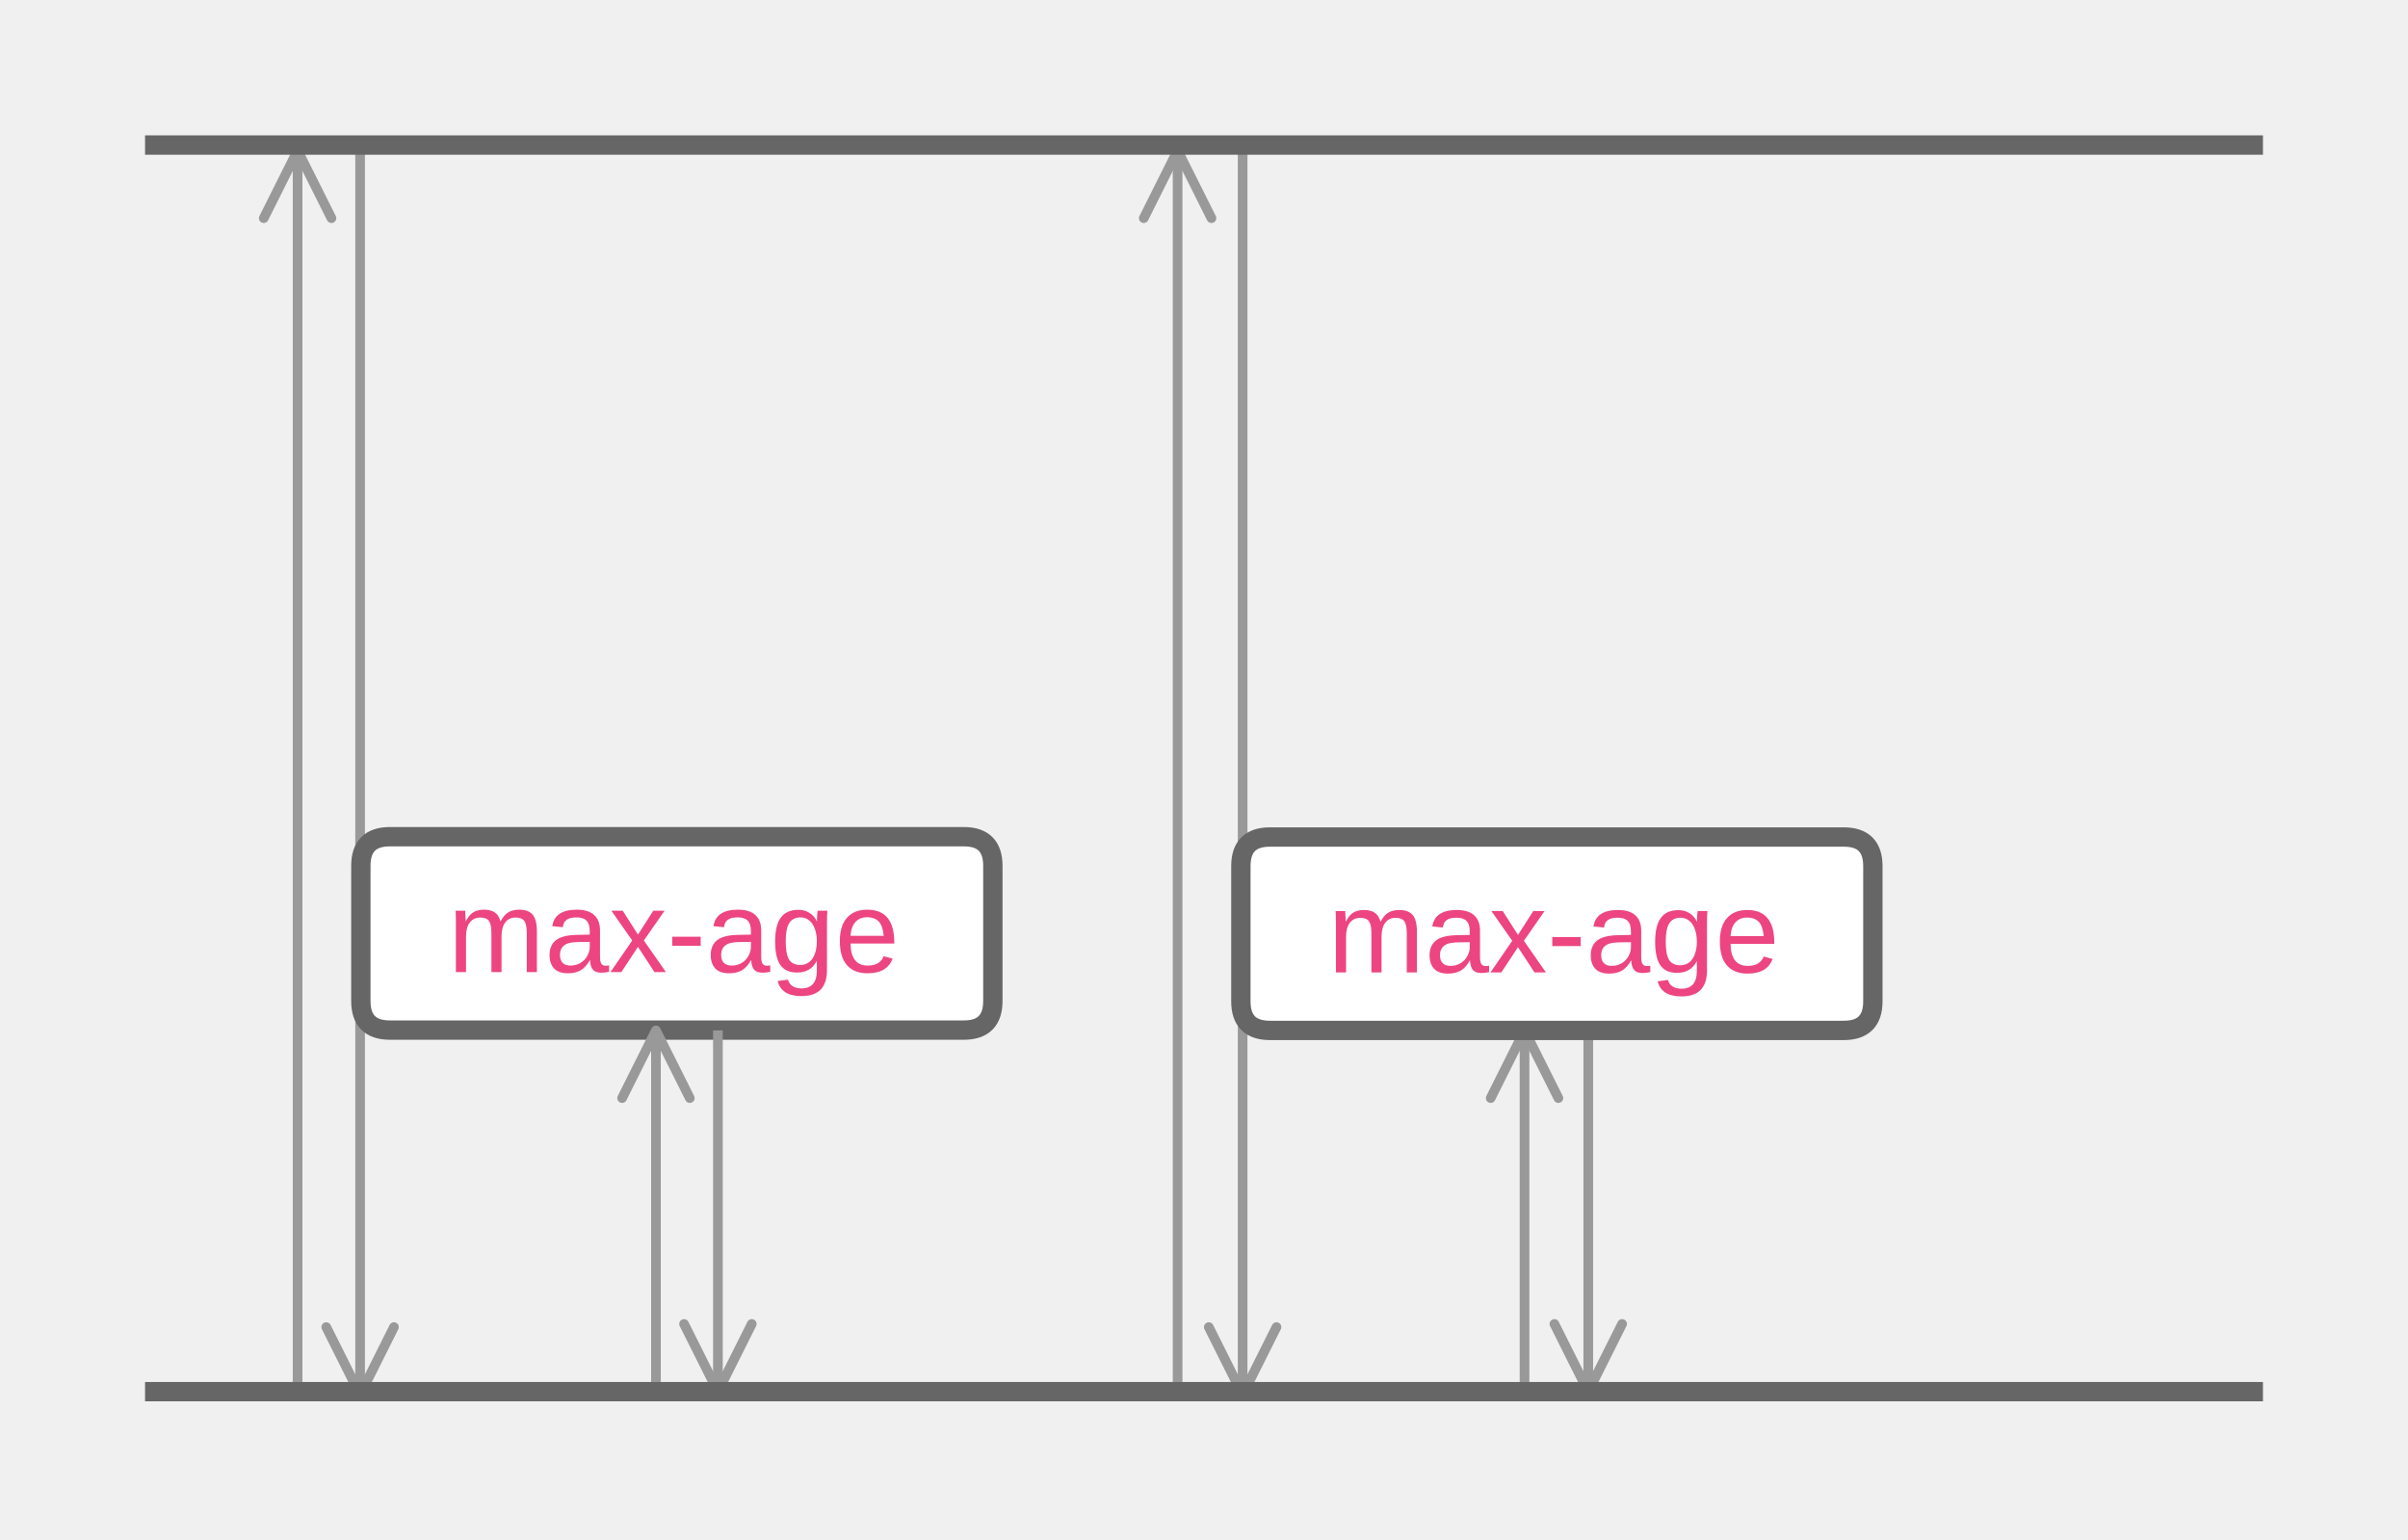
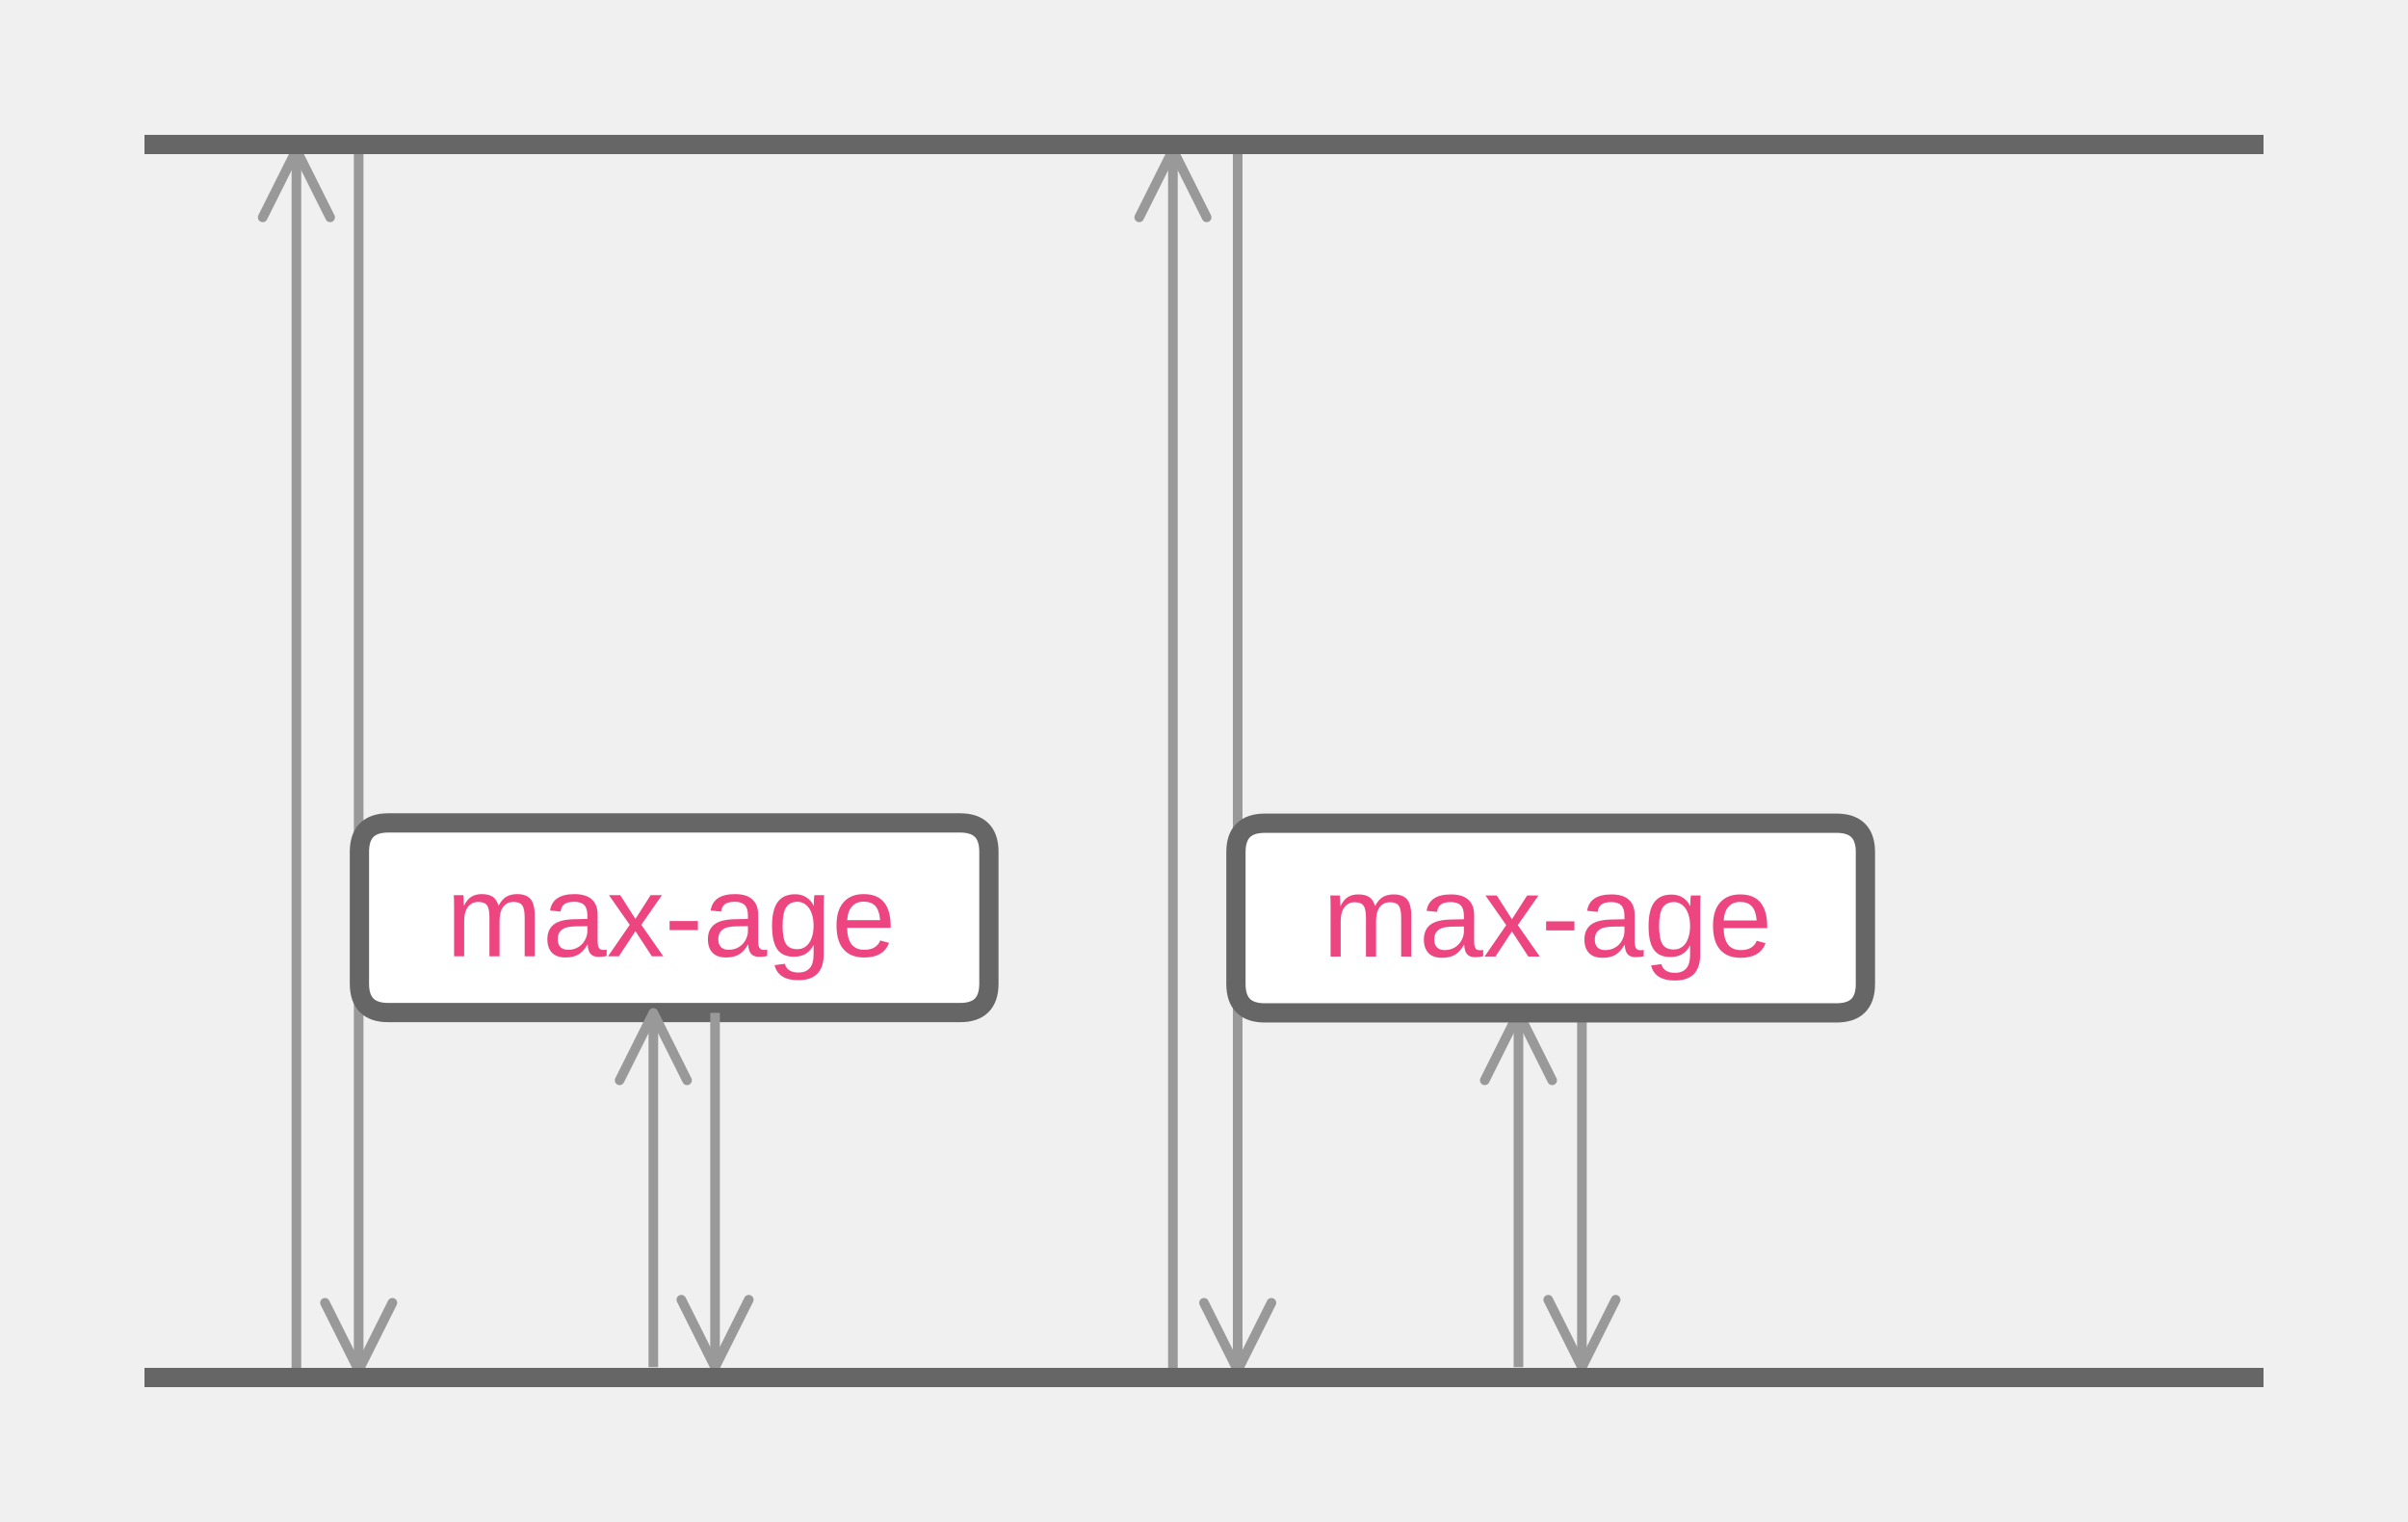
- <svg xmlns="http://www.w3.org/2000/svg" contentScriptType="text/ecmascript" zoomAndPan="magnify" contentStyleType="text/css" viewBox="-15.0 -15.0 249.005 159.244" preserveAspectRatio="xMidYMin meet" version="1.1">
+ <svg xmlns="http://www.w3.org/2000/svg" contentScriptType="text/ecmascript" zoomAndPan="magnify" contentStyleType="text/css" viewBox="-15.0 -15.0 250 158" preserveAspectRatio="xMidYMin meet" version="1.1">
  <defs>
    <marker refX="0.0" refY="7.0" markerUnits="userSpaceOnUse" orient="auto" id="id0" markerHeight="14.0" viewBox="0 0 14.0 14.0" preserveAspectRatio="xMidYMid meet" markerWidth="14.0" overflow="visible">
      <path fill="none" d="M7.0 3.5 L0 7.0 L7.0 10.5" stroke-width="1.0" stroke-linejoin="round" stroke-linecap="round" stroke="#999999" />
    </marker>
    <marker refX="14.0" refY="7.0" markerUnits="userSpaceOnUse" orient="auto" id="id1" markerHeight="14.0" viewBox="0 0 14.0 14.0" preserveAspectRatio="xMidYMid meet" markerWidth="14.0" overflow="visible">
      <path fill="none" d="M7.0 3.5 L14.0 7.0 L7.0 10.5" stroke-width="1.0" stroke-linejoin="round" stroke-linecap="round" stroke="#999999" />
    </marker>
    <marker refX="0.0" refY="7.0" markerUnits="userSpaceOnUse" orient="auto" id="id2" markerHeight="14.0" viewBox="0 0 14.0 14.0" preserveAspectRatio="xMidYMid meet" markerWidth="14.0" overflow="visible">
      <path fill="none" d="M7.0 3.5 L0 7.0 L7.0 10.5" stroke-width="1.0" stroke-linejoin="round" stroke-linecap="round" stroke="#999999" />
    </marker>
    <marker refX="14.0" refY="7.0" markerUnits="userSpaceOnUse" orient="auto" id="id3" markerHeight="14.0" viewBox="0 0 14.0 14.0" preserveAspectRatio="xMidYMid meet" markerWidth="14.0" overflow="visible">
      <path fill="none" d="M7.0 3.5 L14.0 7.0 L7.0 10.5" stroke-width="1.0" stroke-linejoin="round" stroke-linecap="round" stroke="#999999" />
    </marker>
    <marker refX="0.0" refY="7.0" markerUnits="userSpaceOnUse" orient="auto" id="id4" markerHeight="14.0" viewBox="0 0 14.0 14.0" preserveAspectRatio="xMidYMid meet" markerWidth="14.0" overflow="visible">
      <path fill="none" d="M7.0 3.5 L0 7.0 L7.0 10.5" stroke-width="1.0" stroke-linejoin="round" stroke-linecap="round" stroke="#999999" />
    </marker>
    <marker refX="14.0" refY="7.0" markerUnits="userSpaceOnUse" orient="auto" id="id5" markerHeight="14.0" viewBox="0 0 14.0 14.0" preserveAspectRatio="xMidYMid meet" markerWidth="14.0" overflow="visible">
      <path fill="none" d="M7.0 3.5 L14.0 7.0 L7.0 10.5" stroke-width="1.0" stroke-linejoin="round" stroke-linecap="round" stroke="#999999" />
    </marker>
    <marker refX="0.0" refY="7.0" markerUnits="userSpaceOnUse" orient="auto" id="id8" markerHeight="14.0" viewBox="0 0 14.0 14.0" preserveAspectRatio="xMidYMid meet" markerWidth="14.0" overflow="visible">
      <path fill="none" d="M7.0 3.5 L0 7.0 L7.0 10.5" stroke-width="1.0" stroke-linejoin="round" stroke-linecap="round" stroke="#999999" />
    </marker>
    <marker refX="14.0" refY="7.0" markerUnits="userSpaceOnUse" orient="auto" id="id9" markerHeight="14.0" viewBox="0 0 14.0 14.0" preserveAspectRatio="xMidYMid meet" markerWidth="14.0" overflow="visible">
      <path fill="none" d="M7.0 3.5 L14.0 7.0 L7.0 10.5" stroke-width="1.0" stroke-linejoin="round" stroke-linecap="round" stroke="#999999" />
    </marker>
  </defs>
  <g>
    <g transform="translate(10.31537 0.5625278)">
-       <path marker-start="url(#id0)" fill="none" d="M5.458 0.0 L5.458 128.682" stroke-width="1.0" stroke-linejoin="round" stroke="#999999" />
+       <path marker-start="url(#id0)" fill="none" d="M5.458 0.0 L5.458 126.682" stroke-width="1.0" stroke-linejoin="round" stroke="#999999" />
    </g>
    <g transform="translate(17.31537 0.5625278)">
-       <path fill="none" marker-end="url(#id1)" d="M4.922 0.0 L4.922 122.374 L4.922 128.682" stroke-width="1.0" stroke-linejoin="round" stroke="#999999" />
+       <path fill="none" marker-end="url(#id1)" d="M4.922 0.0 L4.922 120.472 L4.922 126.682" stroke-width="1.0" stroke-linejoin="round" stroke="#999999" />
    </g>
    <g transform="translate(101.3154 0.5625278)">
-       <path marker-start="url(#id2)" fill="none" d="M5.458 0.0 L5.458 128.682" stroke-width="1.0" stroke-linejoin="round" stroke="#999999" />
+       <path marker-start="url(#id2)" fill="none" d="M5.458 0.0 L5.458 126.682" stroke-width="1.0" stroke-linejoin="round" stroke="#999999" />
    </g>
    <g transform="translate(108.5755 0.5625278)">
-       <path fill="none" marker-end="url(#id3)" d="M4.922 0.0 L4.922 122.374 L4.922 128.682" stroke-width="1.0" stroke-linejoin="round" stroke="#999999" />
+       <path fill="none" marker-end="url(#id3)" d="M4.922 0.0 L4.922 120.472 L4.922 126.682" stroke-width="1.0" stroke-linejoin="round" stroke="#999999" />
    </g>
-     <g transform="translate(137.1898 91.56253)">
-       <path marker-start="url(#id4)" fill="none" d="M5.458 0.0 L5.458 37.357" stroke-width="1.0" stroke-linejoin="round" stroke="#999999" />
+     <g transform="translate(137.1898 90.14819)">
+       <path marker-start="url(#id4)" fill="none" d="M5.458 0.0 L5.458 36.777" stroke-width="1.0" stroke-linejoin="round" stroke="#999999" />
    </g>
-     <g transform="translate(144.3154 91.56253)">
-       <path fill="none" marker-end="url(#id5)" d="M4.922 0.0 L4.922 35.526 L4.922 37.357" stroke-width="1.0" stroke-linejoin="round" stroke="#999999" />
+     <g transform="translate(144.3154 90.14819)">
+       <path fill="none" marker-end="url(#id5)" d="M4.922 0.0 L4.922 34.974 L4.922 36.777" stroke-width="1.0" stroke-linejoin="round" stroke="#999999" />
    </g>
-     <g transform="translate(22.31537 71.53001)">
-       <path fill="#ffffff" fill-opacity="1.0" d="M62.353 0.0 L3.0 0.0 Q0.0 0.0 0.0 3.0 L0.0 17 Q0.0 20 3.0 20 L62.353 20 Q65.353 20 65.353 17 L65.353 3.0 Q65.353 0.0 62.353 0.0z" stroke-width="2.0" stroke-linejoin="round" stroke="#666666" />
+     <g transform="translate(22.31537 70.42702)">
+       <path fill="#ffffff" fill-opacity="1.0" d="M62.353 0.0 L3.0 0.0 Q0.0 0.0 0.0 3.0 L0.0 16.689 Q0.0 19.689 3.0 19.689 L62.353 19.689 Q65.353 19.689 65.353 16.689 L65.353 3.0 Q65.353 0.0 62.353 0.0z" stroke-width="2.0" stroke-linejoin="round" stroke="#666666" />
      <g transform="translate(2.0 0.0)">
        <defs>
          <clipPath id="id6">
-             <path d="M0 0 L61.353 0 L61.353 20.0 L0 20.0z" />
+             <path d="M0 0 L61.353 0 L61.353 19.689 L0 19.689z" />
          </clipPath>
        </defs>
        <text font-size="12" clip-path="url(#id6)" text-decoration="none" fill="#ed4580" font-family="Arial,Arial" font-style="normal" font-weight="normal">
-           <tspan x="7.0" xml:space="preserve" y="14.0" textLength="46.0">max-age</tspan>
+           <tspan x="7.0" xml:space="preserve" y="13.845" textLength="46.0">max-age</tspan>
        </text>
      </g>
    </g>
-     <g transform="translate(113.3154 71.56253)">
-       <path fill="#ffffff" fill-opacity="1.0" d="M62.353 0.0 L3.0 0.0 Q0.0 0.0 0.0 3.0 L0.0 17 Q0.0 20 3.0 20 L62.353 20 Q65.353 20 65.353 17 L65.353 3.0 Q65.353 0.0 62.353 0.0z" stroke-width="2.0" stroke-linejoin="round" stroke="#666666" />
+     <g transform="translate(113.3154 70.45903)">
+       <path fill="#ffffff" fill-opacity="1.0" d="M62.353 0.0 L3.0 0.0 Q0.0 0.0 0.0 3.0 L0.0 16.689 Q0.0 19.689 3.0 19.689 L62.353 19.689 Q65.353 19.689 65.353 16.689 L65.353 3.0 Q65.353 0.0 62.353 0.0z" stroke-width="2.0" stroke-linejoin="round" stroke="#666666" />
      <g transform="translate(2.0 0.0)">
        <defs>
          <clipPath id="id7">
-             <path d="M0 0 L61.353 0 L61.353 20.0 L0 20.0z" />
+             <path d="M0 0 L61.353 0 L61.353 19.689 L0 19.689z" />
          </clipPath>
        </defs>
        <text font-size="12" clip-path="url(#id7)" text-decoration="none" fill="#ed4580" font-family="Arial,Arial" font-style="normal" font-weight="normal">
-           <tspan x="7.0" xml:space="preserve" y="14.0" textLength="46.0">max-age</tspan>
+           <tspan x="7.0" xml:space="preserve" y="13.845" textLength="46.0">max-age</tspan>
        </text>
      </g>
    </g>
-     <g transform="translate(47.37184 91.56253)">
+     <g transform="translate(47.37184 90.14819)">
      <g transform="translate(0.0 0.0)">
-         <path marker-start="url(#id8)" fill="none" d="M5.458 0.0 L5.458 37.357" stroke-width="1.0" stroke-linejoin="round" stroke="#999999" />
+         <path marker-start="url(#id8)" fill="none" d="M5.458 0.0 L5.458 36.777" stroke-width="1.0" stroke-linejoin="round" stroke="#999999" />
      </g>
      <g transform="translate(6.943536 0.0)">
-         <path fill="none" marker-end="url(#id9)" d="M4.922 0.0 L4.922 35.526 L4.922 37.357" stroke-width="1.0" stroke-linejoin="round" stroke="#999999" />
+         <path fill="none" marker-end="url(#id9)" d="M4.922 0.0 L4.922 34.974 L4.922 36.777" stroke-width="1.0" stroke-linejoin="round" stroke="#999999" />
      </g>
    </g>
-     <path fill="none" d="M0.0 0.0 L219.005 0.0" stroke-width="2.0" stroke-linejoin="round" stroke="#666666" />
-     <path fill="none" d="M0.0 128.92 L219.005 128.92" stroke-width="2.0" stroke-linejoin="round" stroke="#666666" />
+     <g transform="translate(0.0 0.0)">
+       <path fill="none" d="M0.0 0.0 L220 0.0" stroke-width="2.0" stroke-linejoin="round" stroke="#666666" />
+       <path fill="none" d="M0.0 128 L220 128" stroke-width="2.0" stroke-linejoin="round" stroke="#666666" />
+     </g>
  </g>
</svg>
